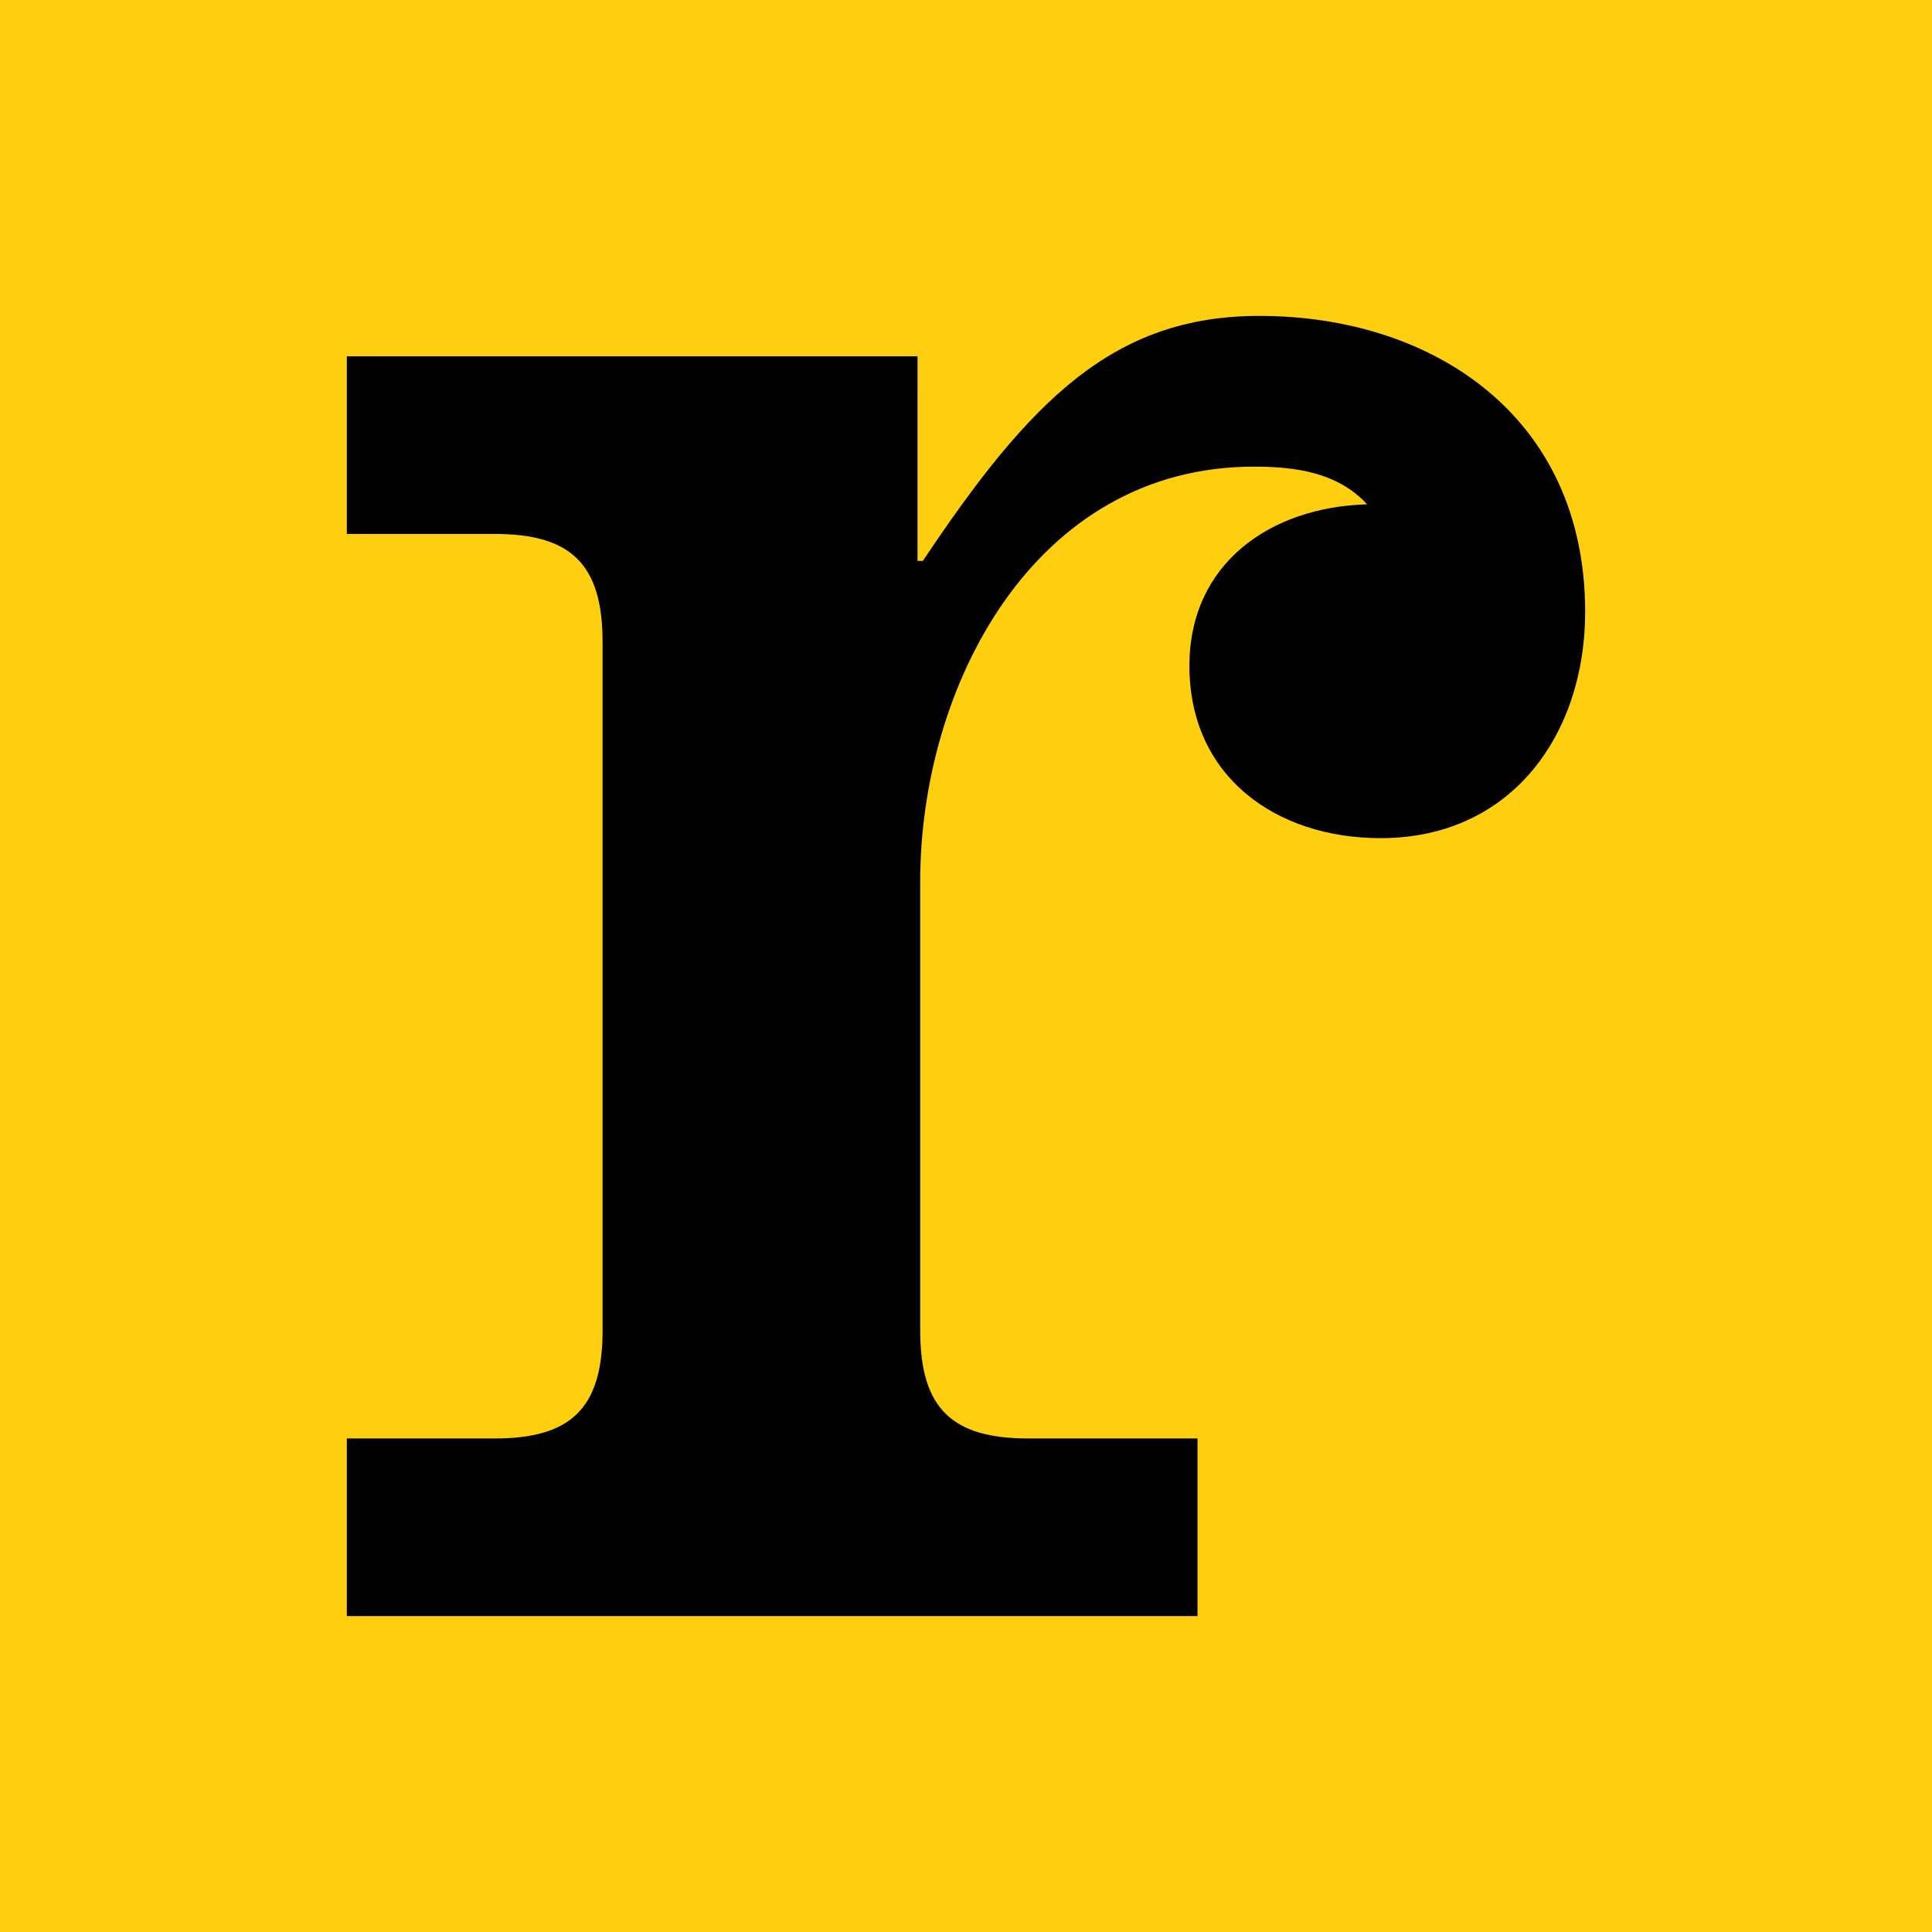
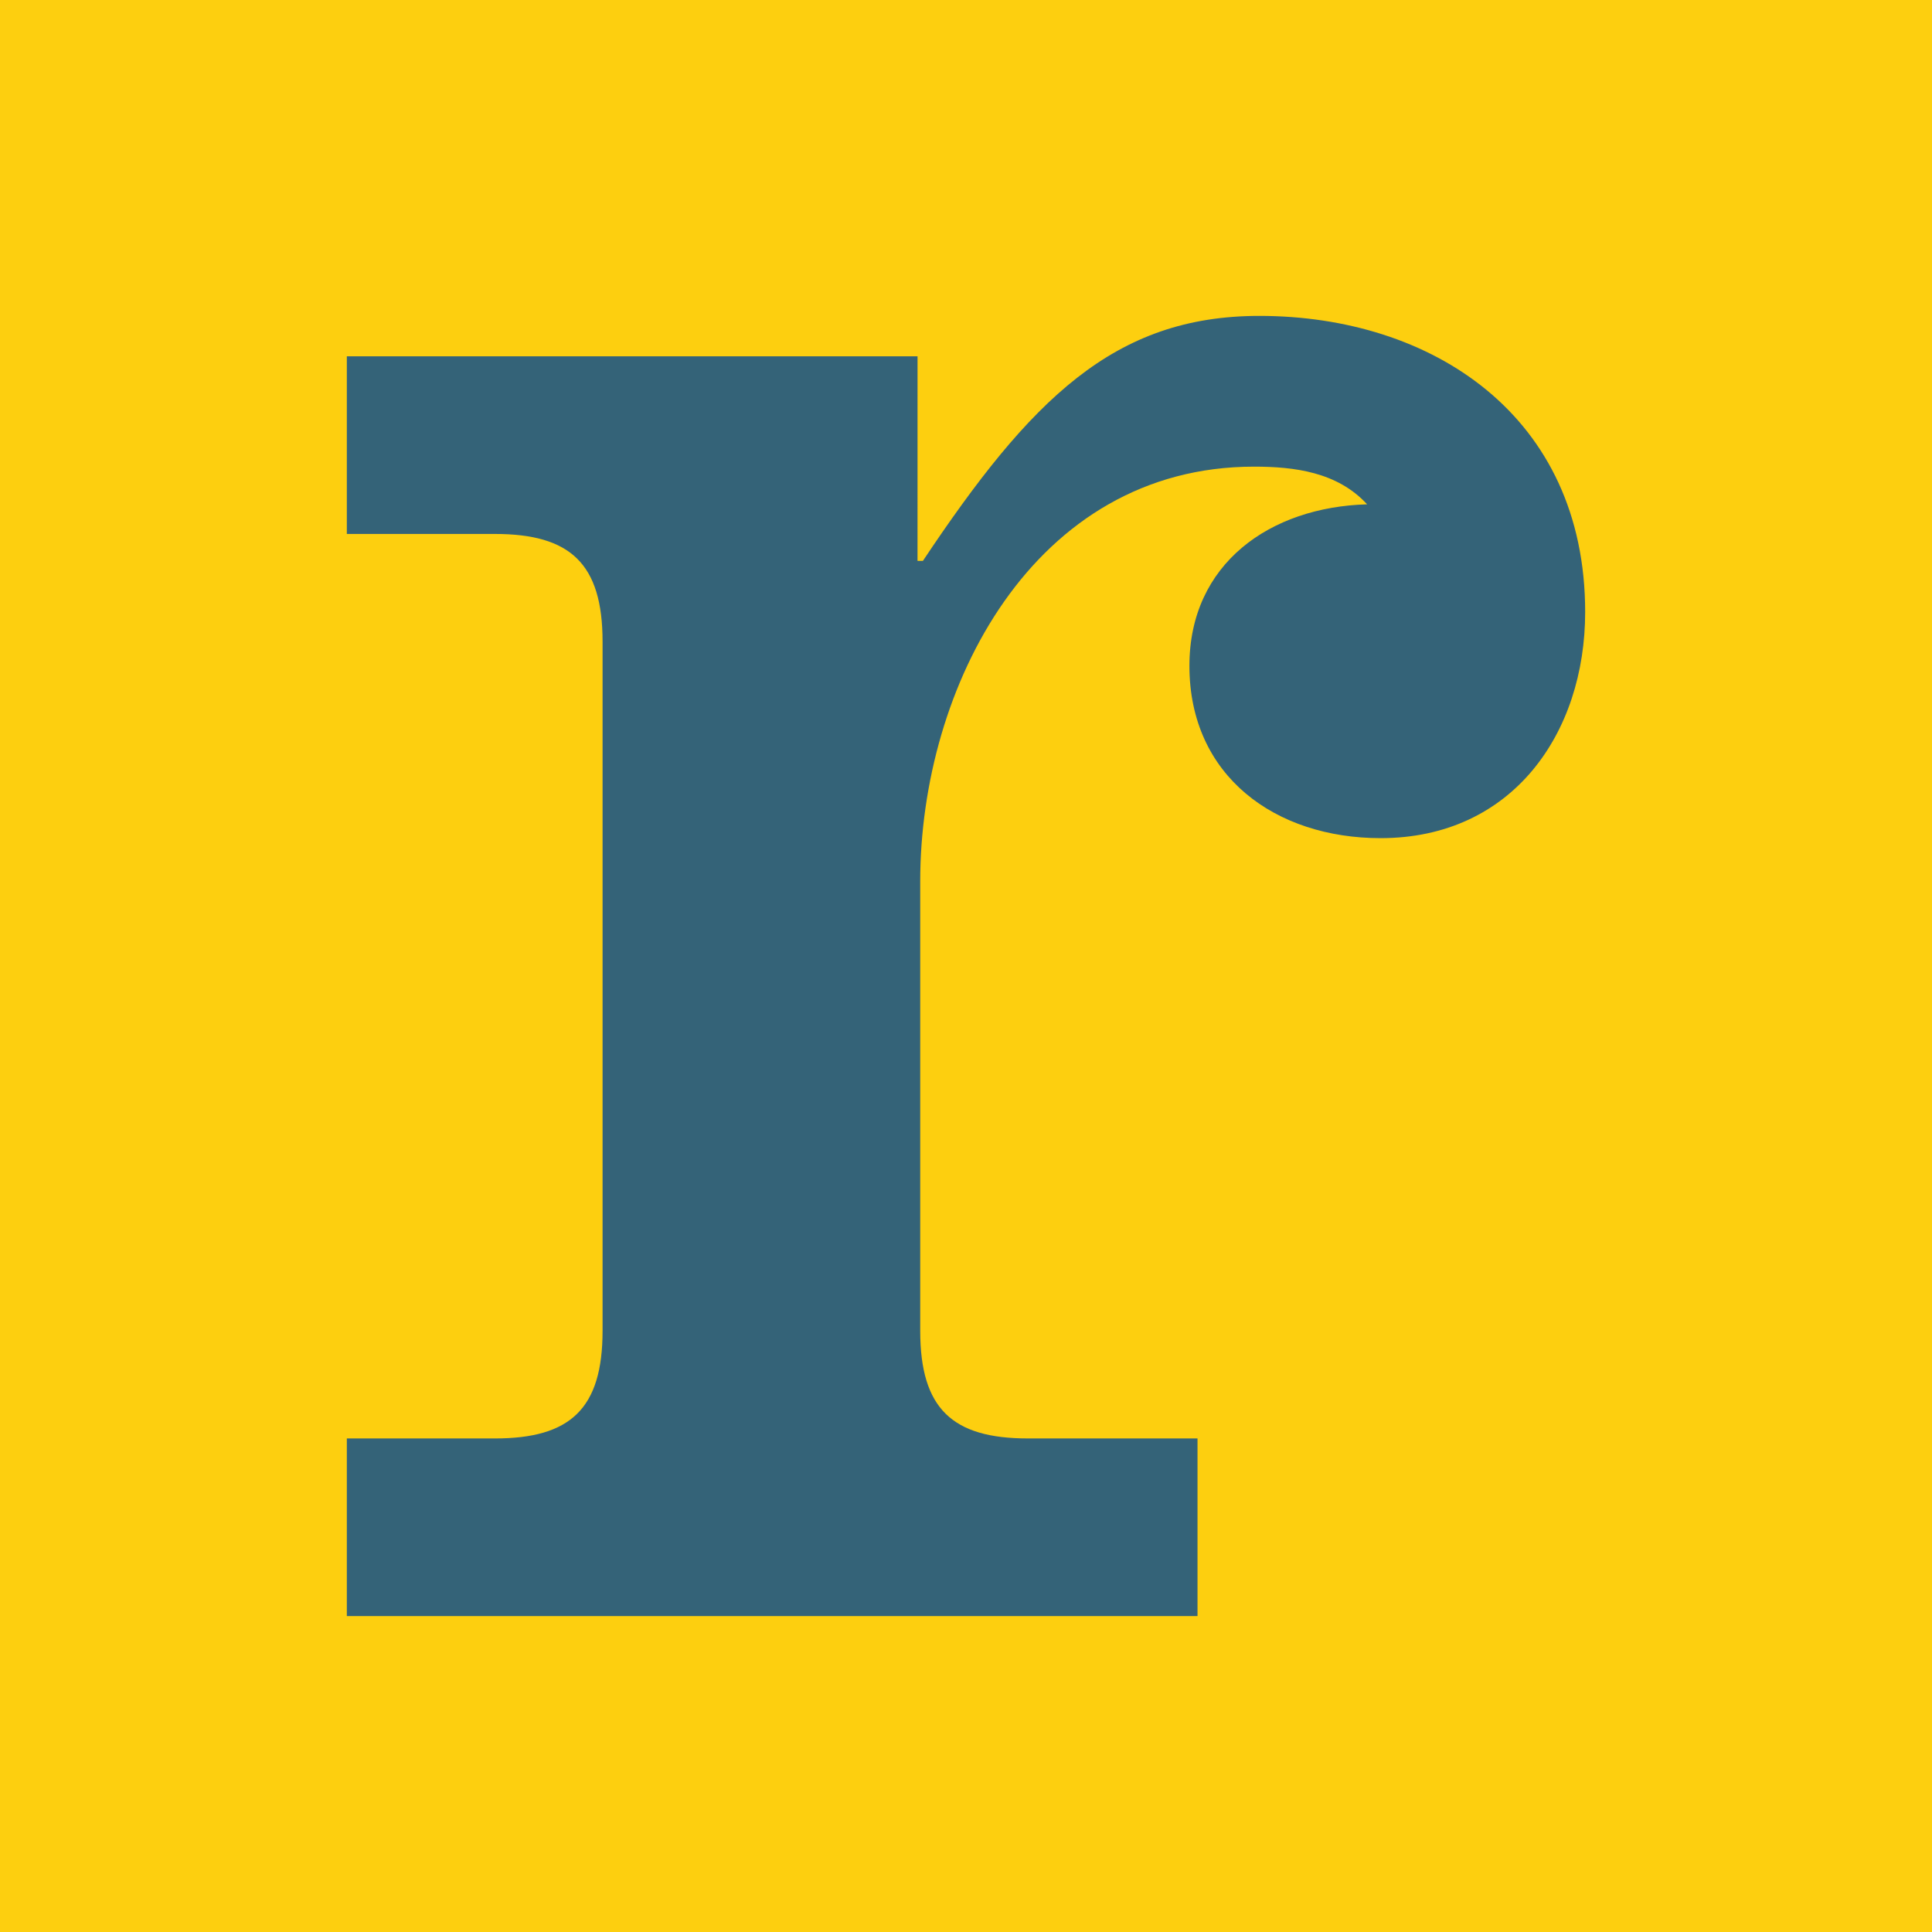
<svg xmlns="http://www.w3.org/2000/svg" version="1.1" id="Layer_1" x="0px" y="0px" width="500px" height="500px" viewBox="0 0 500 500" enable-background="new 0 0 500 500" xml:space="preserve">
  <rect fill="#FDCF0F" width="500" height="500" />
-   <path fill="#010101" d="M237.453,145.155h1.394c27.868-41.802,49.468-63.402,87.086-63.402c44.593,0,84.307,25.779,84.307,76.637  c0,31.354-18.816,58.522-52.948,58.522c-27.177,0-49.473-16.023-49.473-44.591c0-26.474,20.902-41.105,45.987-41.8  c-7.668-8.36-18.812-9.754-29.268-9.754c-57.121,0-86.386,57.128-86.386,107.288v116.351c0,20.195,8.36,27.863,27.87,27.863h43.892  v45.977H89.761V372.27h38.317c19.506,0,27.866-7.658,27.866-27.863V166.055c0-20.208-8.36-27.868-27.866-27.868H89.761v-45.98  h147.697L237.453,145.155L237.453,145.155z" />
+   <path fill="#346378" d="M237.453,145.155h1.394c27.868-41.802,49.468-63.402,87.086-63.402c44.593,0,84.307,25.779,84.307,76.637  c0,31.354-18.816,58.522-52.948,58.522c-27.177,0-49.473-16.023-49.473-44.591c0-26.474,20.902-41.105,45.987-41.8  c-7.668-8.36-18.812-9.754-29.268-9.754c-57.121,0-86.386,57.128-86.386,107.288v116.351c0,20.195,8.36,27.863,27.87,27.863h43.892  v45.977H89.761V372.27h38.317c19.506,0,27.866-7.658,27.866-27.863V166.055c0-20.208-8.36-27.868-27.866-27.868H89.761v-45.98  h147.697L237.453,145.155L237.453,145.155z" />
</svg>
